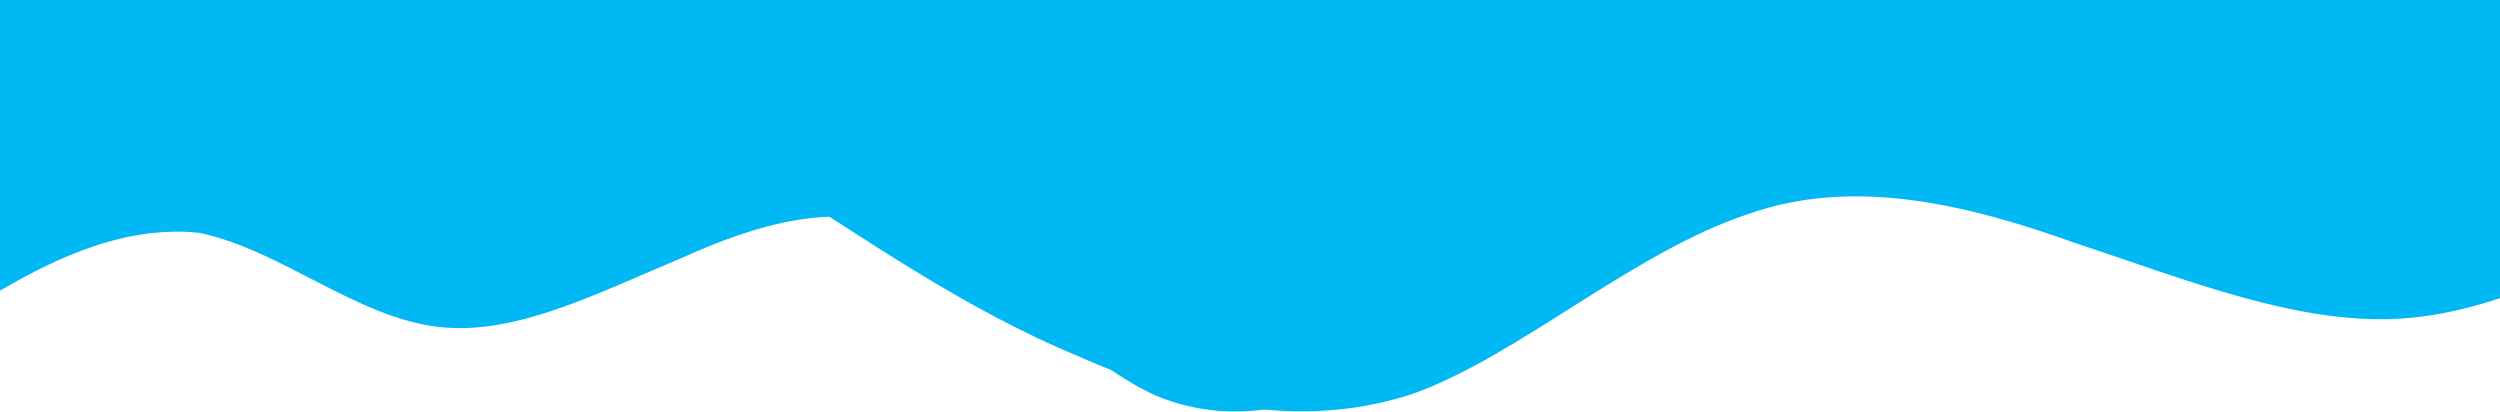
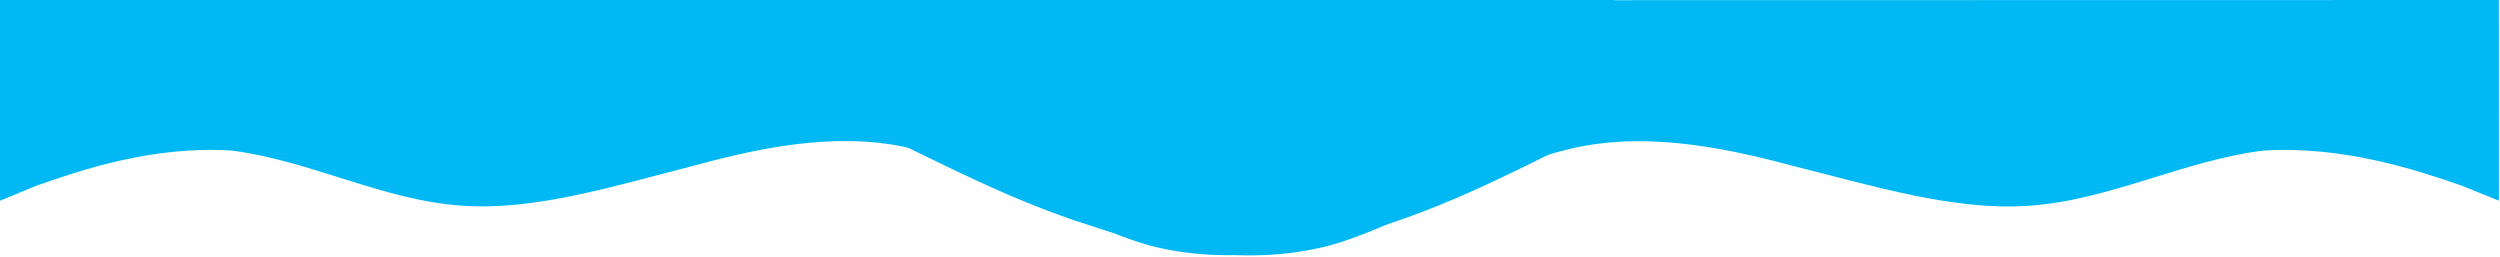
- <svg xmlns="http://www.w3.org/2000/svg" width="1440" height="237" viewBox="0 0 1440 237" fill="none">
-   <path fill-rule="evenodd" clip-rule="evenodd" d="M943 104.458L921.106 124.201C895.562 143.944 851.774 183.43 804.336 208.108C760.547 232.787 713.109 247.594 665.672 227.851C621.883 208.108 574.445 153.815 527.008 134.072C483.219 114.329 435.781 129.136 391.992 148.879C344.555 168.622 297.117 193.301 253.328 188.365C205.891 183.43 162.102 143.944 114.664 134.072C67.226 129.136 23.438 153.815 -2.106 168.622L-24 183.43V-14H-2.106C23.438 -14 67.226 -14 114.664 -14C162.102 -14 205.891 -14 253.328 -14C297.117 -14 344.555 -14 391.992 -14C435.781 -14 483.219 -14 527.008 -14C574.445 -14 621.883 -14 665.672 -14C713.109 -14 760.547 -14 804.336 -14C851.774 -14 895.562 -14 921.106 -14H943V104.458Z" fill="#00B9F4" />
-   <path fill-rule="evenodd" clip-rule="evenodd" d="M428.032 90.903L458.492 112.658C494.027 134.411 554.947 177.92 620.938 205.106C681.854 232.294 747.842 248.599 813.821 226.82C874.725 205.043 940.694 145.182 1006.67 123.404C1067.58 101.627 1133.57 117.932 1194.48 139.679C1260.47 161.424 1326.46 188.611 1387.37 183.155C1453.35 177.698 1514.25 134.159 1580.23 123.262C1646.21 117.805 1707.13 144.993 1742.66 161.306L1773.12 177.62L1773.07 -40L1742.61 -39.992C1707.08 -39.984 1646.17 -39.969 1580.19 -39.952C1514.21 -39.936 1453.3 -39.921 1387.31 -39.905C1326.4 -39.89 1260.42 -39.874 1194.44 -39.857C1133.53 -39.842 1067.54 -39.826 1006.63 -39.811C940.649 -39.795 874.664 -39.779 813.755 -39.764C747.771 -39.747 681.786 -39.731 620.878 -39.716C554.893 -39.7 493.984 -39.685 458.454 -39.676L428 -39.668L428.032 90.903Z" fill="#00B9F4" />
+ <svg xmlns="http://www.w3.org/2000/svg" width="1930" height="198" viewBox="0 0 1930 198" fill="none">
+   <path fill-rule="evenodd" clip-rule="evenodd" d="M1246 92.973L1217.79 108.468C1184.88 123.964 1128.45 154.955 1067.33 174.324C1010.91 193.693 949.781 205.315 888.657 189.819C832.234 174.324 771.109 131.711 709.985 116.216C653.562 100.721 592.438 112.342 536.015 127.838C474.891 143.333 413.766 162.702 357.343 158.829C296.219 154.955 239.796 123.964 178.672 116.216C117.547 112.342 61.125 131.711 28.211 143.333L3.67165e-05 154.955V0H28.211C61.125 0 117.547 0 178.672 0C239.796 0 296.219 0 357.343 0C413.766 0 474.891 0 536.015 0C592.438 0 653.562 0 709.985 0C771.109 0 832.234 0 888.657 0C949.781 0 1010.91 0 1067.33 0C1128.45 0 1184.88 0 1217.79 0H1246V92.973Z" fill="#00B9F4" />
+   <path fill-rule="evenodd" clip-rule="evenodd" d="M661.029 93.211L689.746 108.7C723.248 124.188 780.682 155.165 842.898 174.521C900.328 193.878 962.541 205.487 1024.75 189.98C1082.17 174.475 1144.36 131.854 1206.57 116.347C1263.99 100.842 1326.2 112.45 1383.63 127.934C1445.84 143.416 1508.06 162.772 1565.48 158.887C1627.69 155.002 1685.1 124.002 1747.31 116.243C1809.52 112.357 1866.95 131.714 1900.45 143.328L1929.17 154.943L1929.12 9.79667e-06L1900.4 0.006C1866.91 0.012 1809.48 0.023 1747.27 0.035C1685.06 0.047 1627.64 0.058 1565.43 0.07C1508.01 0.081 1445.8 0.093 1383.59 0.105C1326.16 0.117 1263.95 0.129 1206.53 0.14C1144.32 0.152 1082.11 0.164 1024.69 0.175C962.477 0.187 900.267 0.199 842.843 0.21C780.634 0.222 723.209 0.233 689.712 0.24L661 0.245L661.029 93.211Z" fill="#00B9F4" />
</svg>
